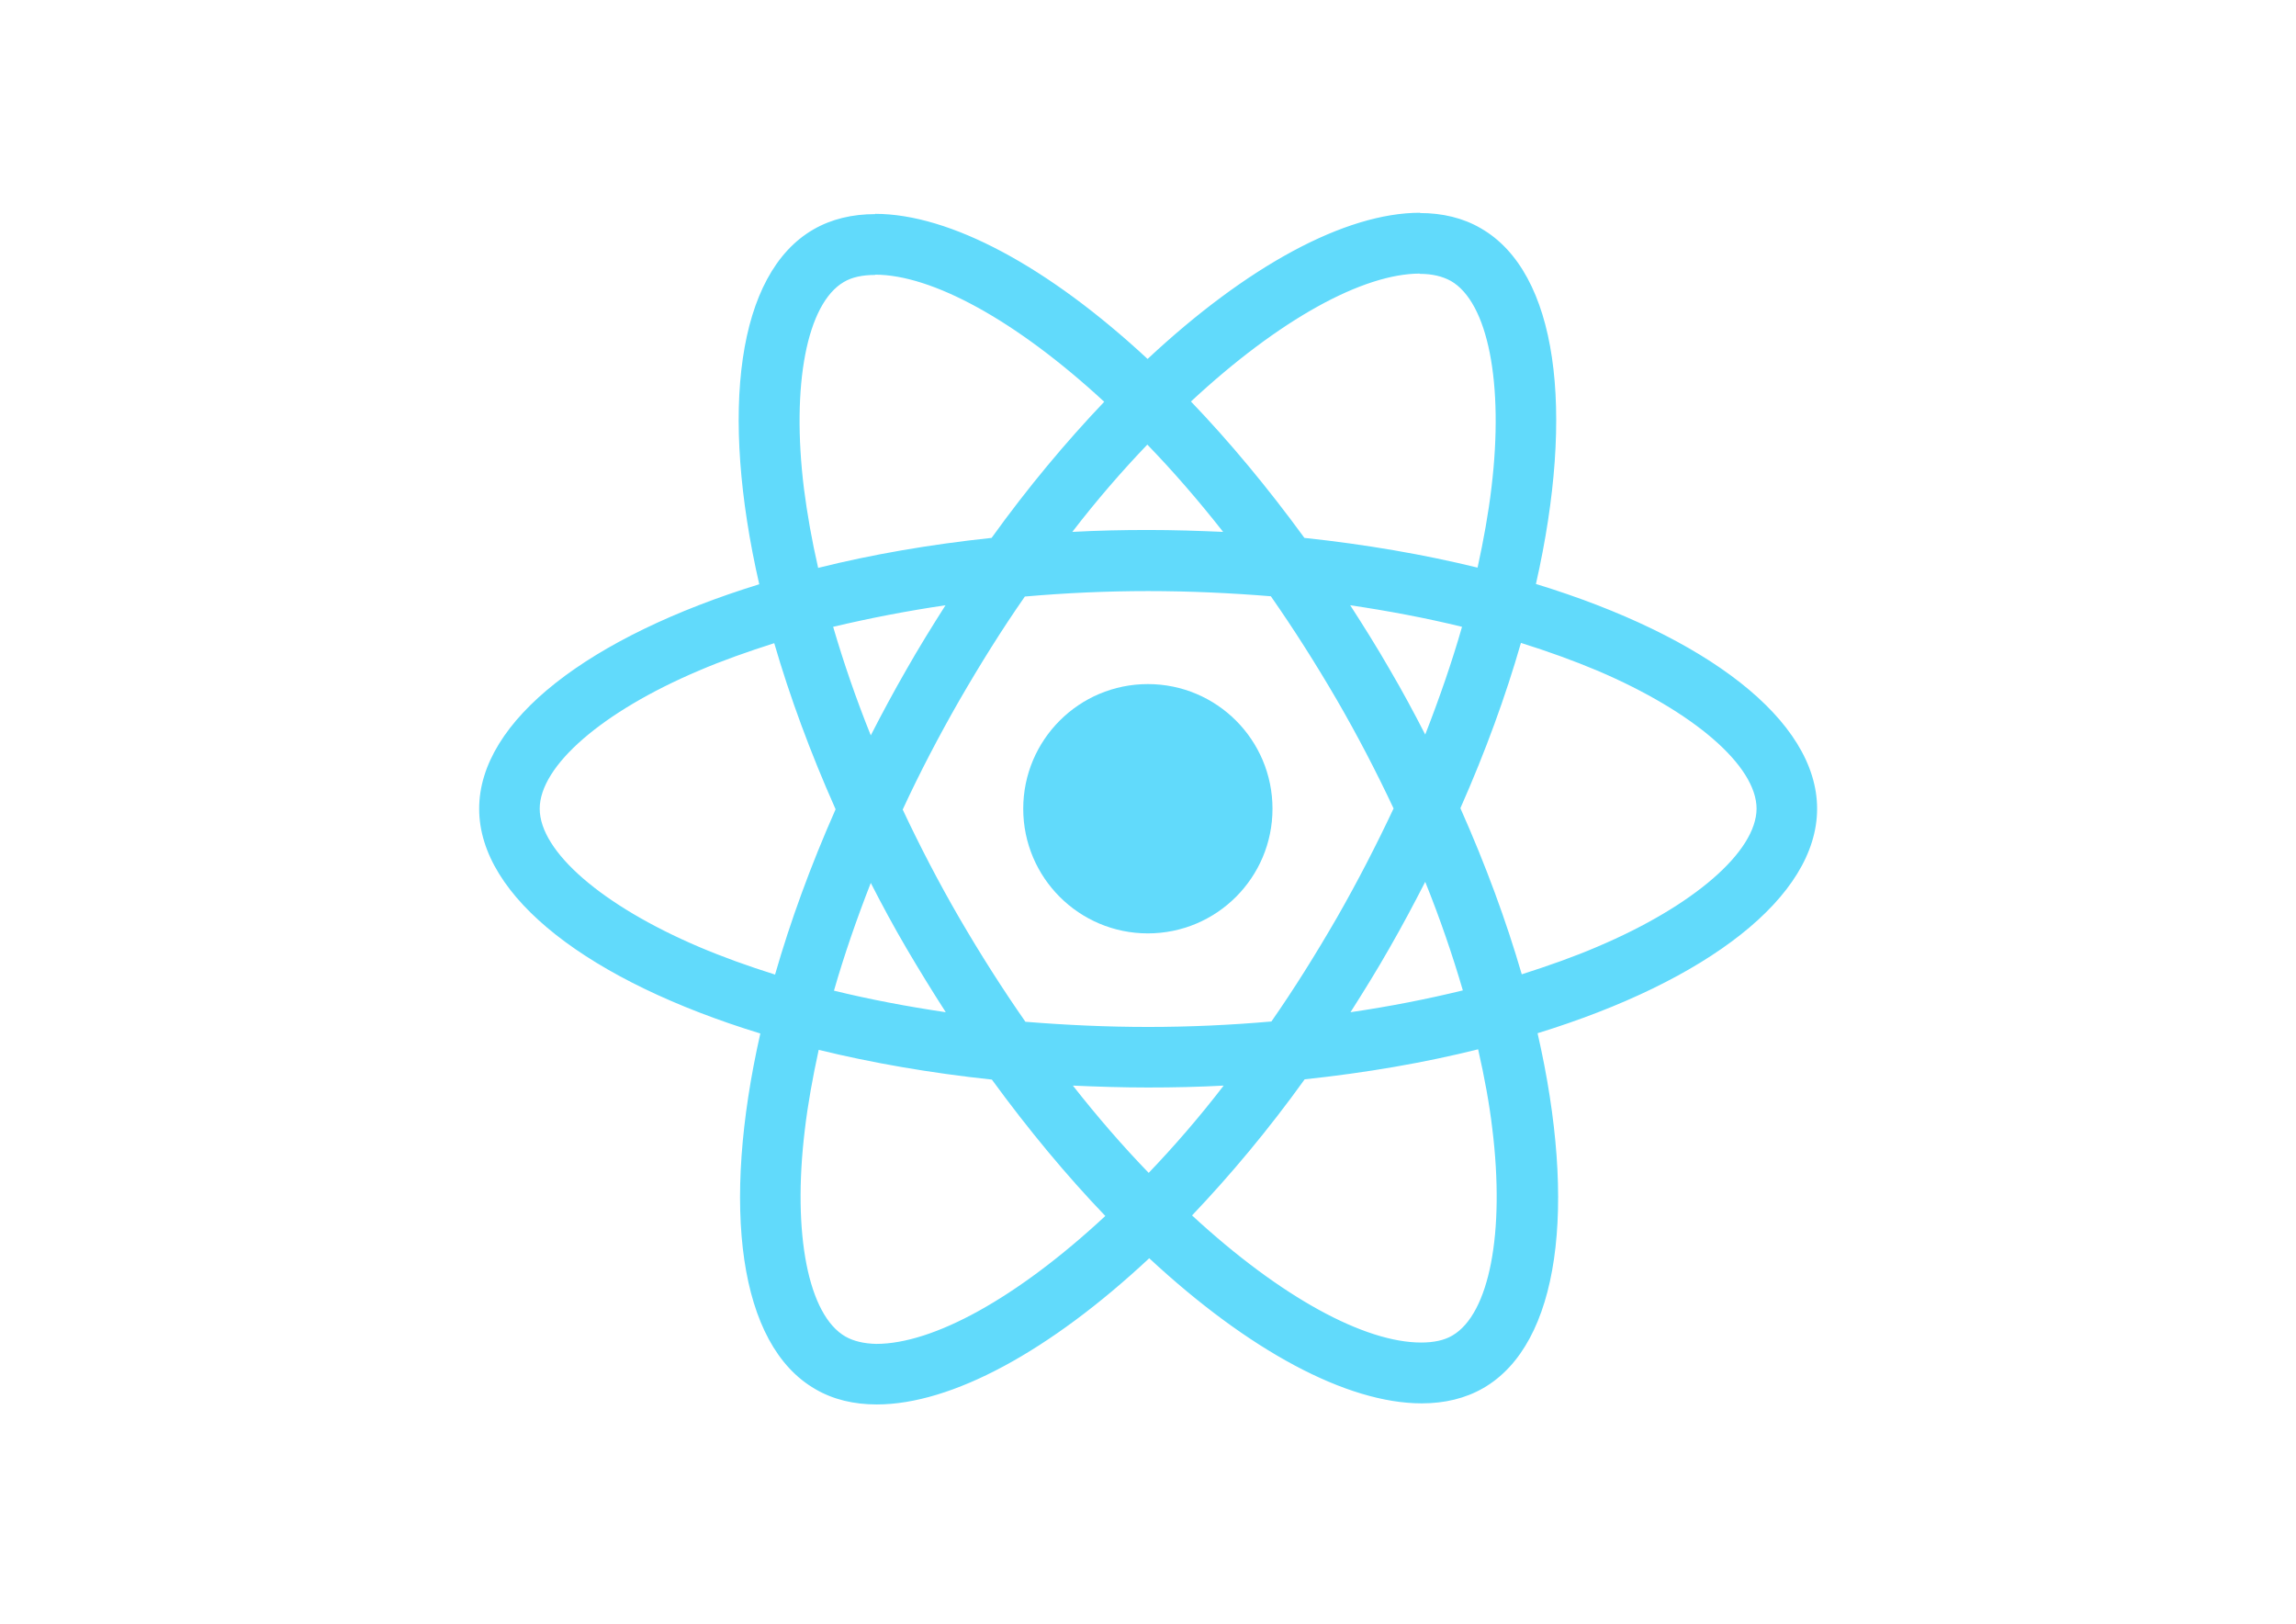
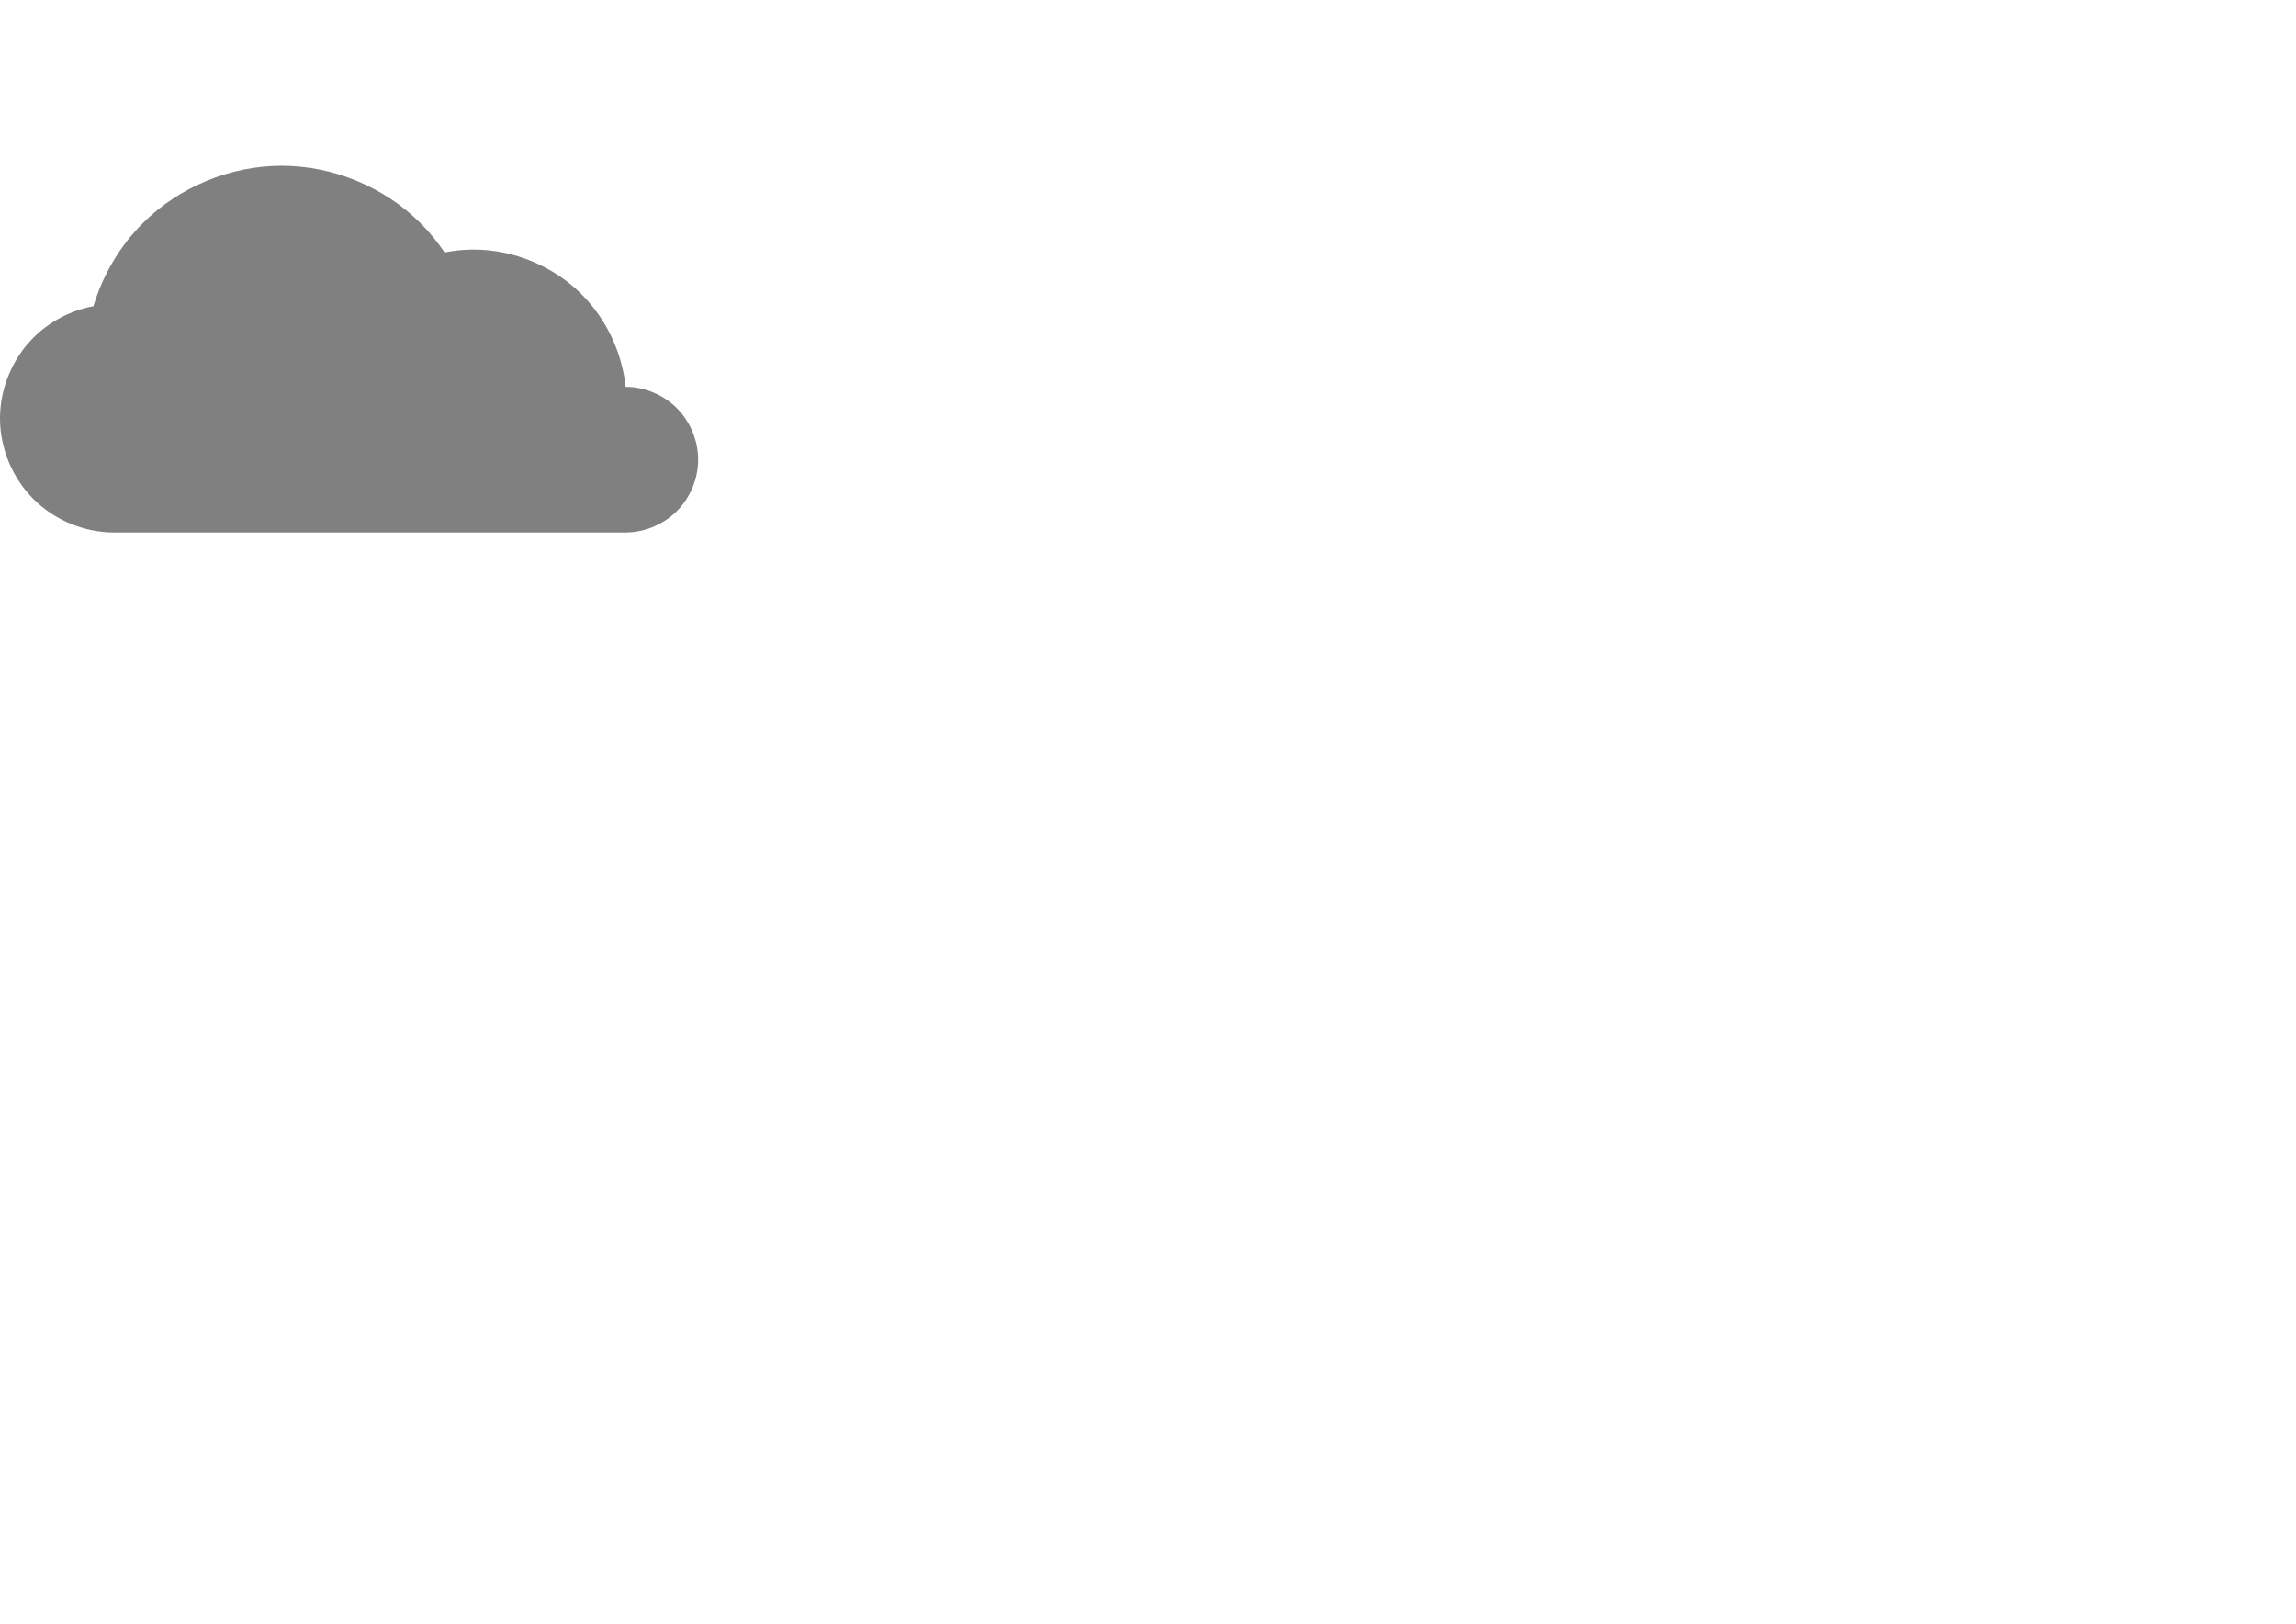
<svg xmlns="http://www.w3.org/2000/svg" viewBox="0 0 841.9 595.3">
-   <g fill="#61DAFB">
-     <path d="M666.3 296.5c0-32.5-40.7-63.3-103.1-82.4 14.4-63.6 8-114.2-20.2-130.4-6.5-3.8-14.1-5.6-22.4-5.6v22.3c4.6 0 8.3.9 11.4 2.6 13.6 7.8 19.5 37.5 14.9 75.7-1.1 9.4-2.9 19.3-5.1 29.4-19.6-4.8-41-8.5-63.5-10.9-13.5-18.5-27.5-35.3-41.6-50 32.6-30.3 63.2-46.9 84-46.9V78c-27.5 0-63.5 19.6-99.9 53.6-36.4-33.8-72.4-53.2-99.9-53.2v22.3c20.7 0 51.4 16.5 84 46.6-14 14.7-28 31.4-41.3 49.9-22.6 2.4-44 6.1-63.6 11-2.3-10-4-19.7-5.2-29-4.7-38.2 1.1-67.9 14.6-75.8 3-1.8 6.9-2.6 11.5-2.6V78.5c-8.4 0-16 1.8-22.6 5.6-28.1 16.2-34.4 66.7-19.9 130.1-62.2 19.2-102.7 49.9-102.7 82.3 0 32.5 40.7 63.3 103.1 82.4-14.4 63.6-8 114.2 20.2 130.4 6.5 3.8 14.1 5.6 22.5 5.6 27.5 0 63.5-19.6 99.9-53.6 36.4 33.8 72.4 53.2 99.9 53.2 8.4 0 16-1.8 22.6-5.6 28.1-16.2 34.4-66.7 19.9-130.1 62-19.1 102.5-49.9 102.5-82.3zm-130.2-66.7c-3.7 12.9-8.3 26.2-13.5 39.5-4.1-8-8.4-16-13.1-24-4.6-8-9.5-15.8-14.4-23.4 14.2 2.1 27.9 4.7 41 7.9zm-45.8 106.5c-7.8 13.5-15.8 26.3-24.1 38.2-14.9 1.3-30 2-45.2 2-15.1 0-30.2-.7-45-1.9-8.3-11.9-16.4-24.6-24.2-38-7.6-13.1-14.5-26.4-20.8-39.8 6.2-13.4 13.2-26.8 20.7-39.9 7.8-13.5 15.8-26.3 24.1-38.2 14.9-1.3 30-2 45.2-2 15.1 0 30.2.7 45 1.9 8.3 11.9 16.4 24.6 24.2 38 7.6 13.1 14.5 26.4 20.8 39.8-6.3 13.4-13.2 26.8-20.7 39.9zm32.3-13c5.4 13.4 10 26.8 13.8 39.8-13.1 3.2-26.9 5.9-41.2 8 4.9-7.7 9.8-15.6 14.4-23.7 4.6-8 8.9-16.1 13-24.1zM421.2 430c-9.3-9.6-18.6-20.3-27.8-32 9 .4 18.2.7 27.5.7 9.4 0 18.7-.2 27.8-.7-9 11.7-18.3 22.4-27.5 32zm-74.4-58.9c-14.2-2.1-27.9-4.7-41-7.9 3.7-12.9 8.3-26.2 13.5-39.5 4.1 8 8.4 16 13.1 24 4.7 8 9.5 15.8 14.4 23.4zM420.7 163c9.3 9.6 18.6 20.3 27.8 32-9-.4-18.2-.7-27.5-.7-9.4 0-18.7.2-27.8.7 9-11.7 18.3-22.4 27.5-32zm-74 58.9c-4.9 7.7-9.8 15.6-14.4 23.7-4.6 8-8.9 16-13 24-5.4-13.4-10-26.8-13.8-39.8 13.1-3.1 26.9-5.8 41.2-7.9zm-90.5 125.2c-35.4-15.1-58.3-34.9-58.3-50.6 0-15.7 22.9-35.6 58.3-50.6 8.6-3.7 18-7 27.7-10.1 5.7 19.6 13.2 40 22.5 60.9-9.2 20.8-16.6 41.1-22.2 60.6-9.9-3.1-19.3-6.5-28-10.2zM310 490c-13.6-7.8-19.5-37.5-14.9-75.7 1.1-9.4 2.9-19.3 5.1-29.4 19.6 4.8 41 8.5 63.5 10.9 13.5 18.5 27.5 35.3 41.6 50-32.6 30.3-63.2 46.9-84 46.9-4.5-.1-8.3-1-11.3-2.7zm237.2-76.2c4.7 38.2-1.1 67.9-14.6 75.8-3 1.8-6.9 2.6-11.5 2.6-20.7 0-51.4-16.5-84-46.6 14-14.7 28-31.4 41.3-49.9 22.6-2.4 44-6.1 63.6-11 2.3 10.1 4.1 19.8 5.2 29.1zm38.5-66.7c-8.6 3.7-18 7-27.7 10.1-5.7-19.6-13.2-40-22.5-60.9 9.2-20.8 16.6-41.1 22.2-60.6 9.9 3.1 19.3 6.5 28.1 10.2 35.4 15.1 58.3 34.9 58.3 50.6-.1 15.7-23 35.6-58.4 50.6zM320.8 78.4z" />
-     <circle cx="420.9" cy="296.5" r="45.7" />
-     <path d="M520.5 78.1z" />
+   <g transform="translate(-362.5464,-406.2147)" id="layer1">
+     <path id="path10000" d="m 465.837,466.987 c -18.882,0 -37.65,7.775 -51.002,21.127 -8.412,8.412 -14.604,18.973 -18.038,30.358 -8.254,1.558 -16.049,5.587 -21.993,11.53 -7.747,7.747 -12.257,18.633 -12.257,29.59 0,10.957 4.51,21.846 12.257,29.593 7.747,7.747 18.637,12.257 29.593,12.257 l 187.436,0 c 6.994,0 13.945,-2.877 18.89,-7.822 4.945,-4.945 7.823,-11.897 7.823,-18.891 0,-6.994 -2.877,-13.942 -7.823,-18.887 -4.915,-4.915 -11.812,-7.784 -18.762,-7.819 -1.356,-12.671 -7.097,-24.867 -16.115,-33.885 -10.385,-10.385 -24.98,-16.431 -39.666,-16.431 -3.566,0 -7.123,0.366 -10.619,1.054 -2.558,-3.817 -5.471,-7.395 -8.723,-10.647 -13.352,-13.352 -32.119,-21.127 -51.002,-21.127 z" style="color:#000000;clip-rule:nonzero;display:inline;overflow:visible;visibility:visible;color-interpolation:sRGB;color-interpolation-filters:linearRGB;fill:#808080;fill-opacity:1;fill-rule:nonzero;stroke:none;stroke-width:1px;marker:none;color-rendering:auto;image-rendering:auto;shape-rendering:auto;text-rendering:auto;enable-background:accumulate" />
  </g>
</svg>
